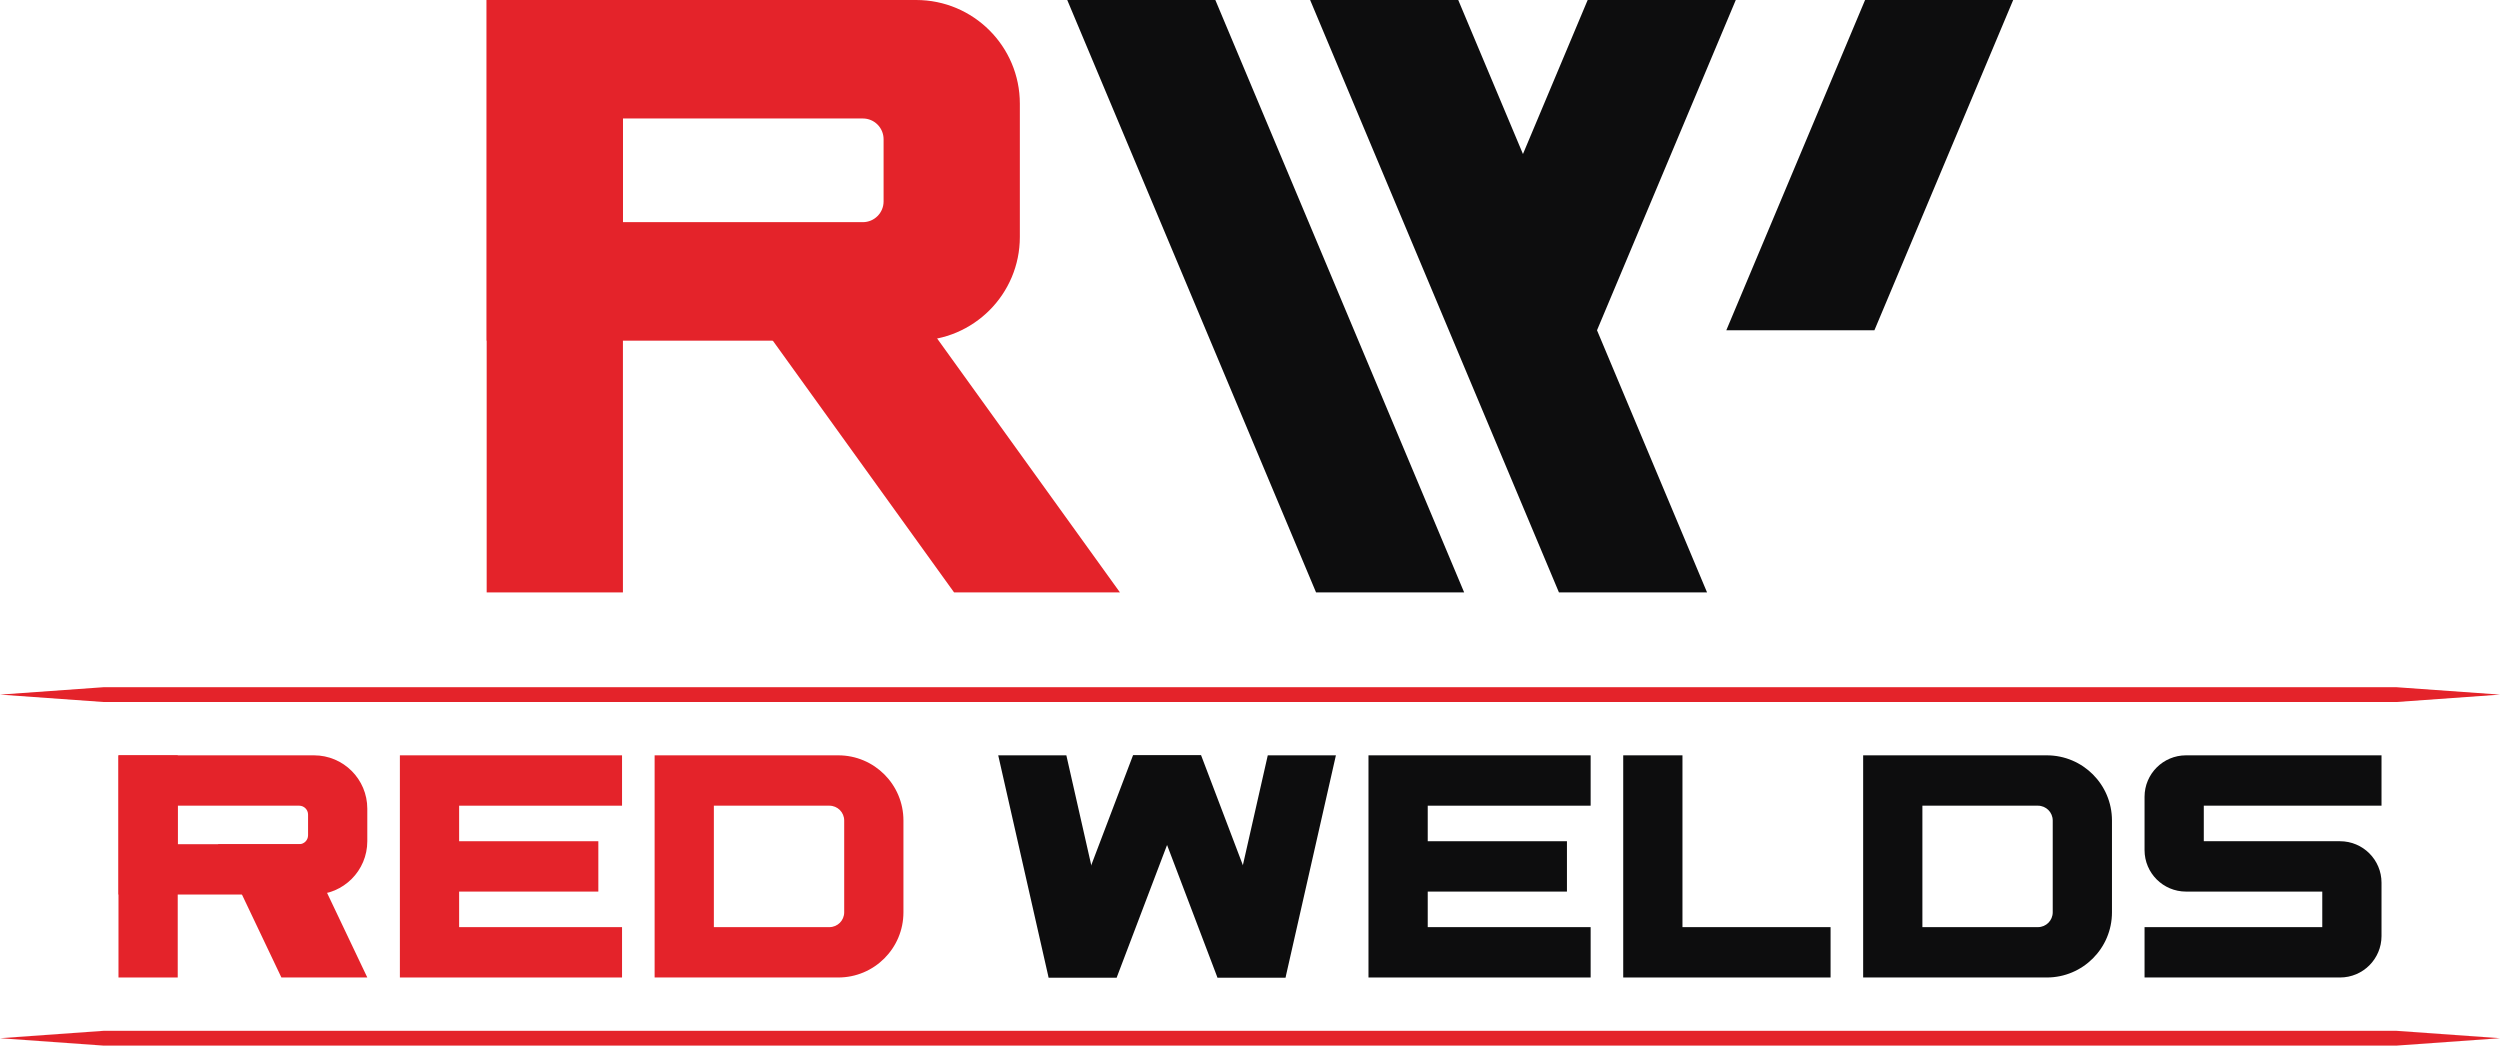
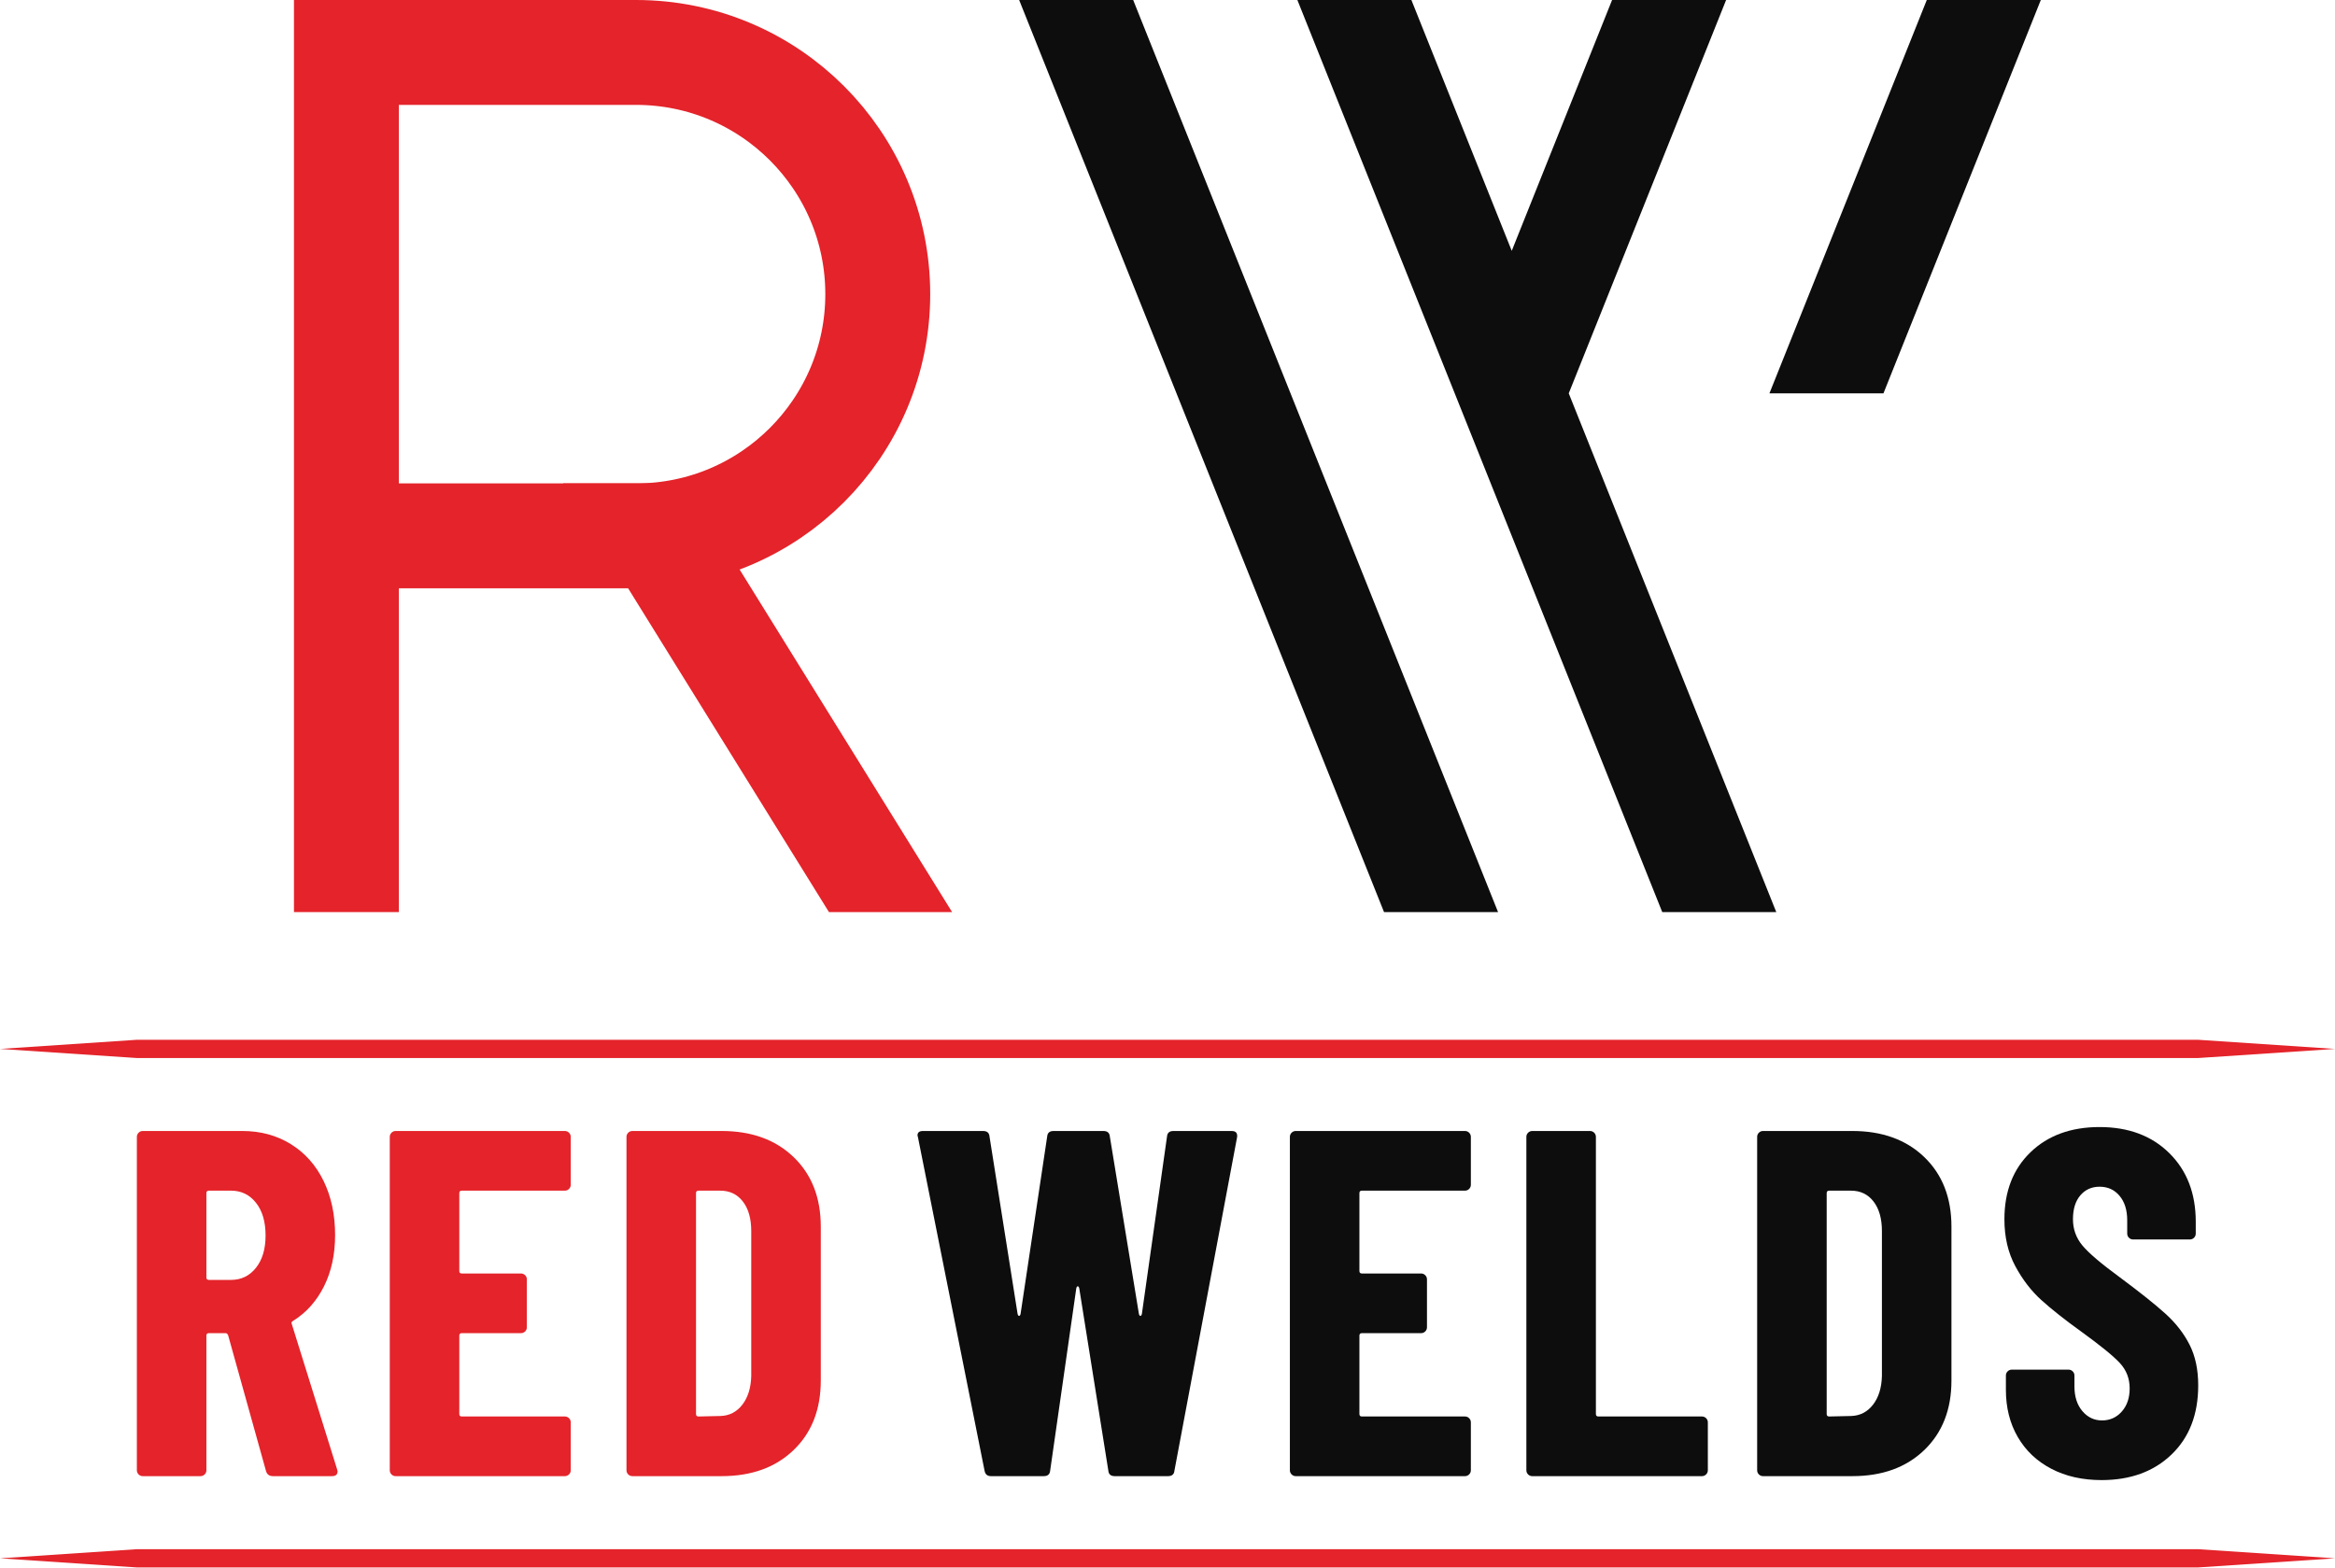
- <svg xmlns="http://www.w3.org/2000/svg" viewBox="0 0 1688 706" role="img" aria-label="Red Welds">
-   <g transform="translate(328.6,0) scale(1)">
-     <path fill="#E4232A" fill-rule="evenodd" d="M0,0 H290 A70,70 0 0 1 360,70 V160 A70,70 0 0 1 290,230 H0 Z M92,80 H254 A14,14 0 0 1 268,94 V136 A14,14 0 0 1 254,150 H92 Z" />
-     <path fill="#E4232A" d="M0,0 L92,0 L92,400 L0,400 Z" />
-     <path fill="#E4232A" d="M150,170 L262,170 L427.6,400 L315.6,400 Z" />
-     <path fill="#0D0D0E" d="M392,0 L492,0 L660,400 L560,400 Z" />
-     <path fill="#0D0D0E" d="M556,0 L656,0 L699.7,104 L743.4,0 L843.4,0 L749.7,223 L824,400 L724,400 Z" />
-     <path fill="#0D0D0E" d="M930.7,0 L1030.7,0 L937,223 L837,223 Z" />
+ <svg xmlns="http://www.w3.org/2000/svg" viewBox="0 0 1023.9 687.4" role="img" aria-label="Red Welds">
+   <g transform="translate(128.9,0)">
+     <path fill="#E4232A" d="M0,0 L46,0 L46,400 L0,400 Z" />
+     <path fill="none" stroke="#E4232A" stroke-width="46" d="M23.0,23.0 H150 A106,106 0 0 1 150,235.0 H23.0" />
+     <path fill="#E4232A" d="M118,212 L172,212 L288.6,400 L234.6,400 Z" />
+     <path fill="#0D0D0E" d="M318,0 L368,0 L528,400 L478,400 Z" />
+     <path fill="#0D0D0E" d="M440,0 L490,0 L534,110 L578,0 L628,0 L559,172.5 L650,400 L600,400 Z" />
+     <path fill="#0D0D0E" d="M716,0 L766,0 L697,172.5 L647,172.5 Z" />
  </g>
-   <path fill="#E4232A" d="M0,469 L70,464 L1618,464 L1688,469 L1618,474 L70,474 Z" />
-   <path fill="#E4232A" fill-rule="evenodd" transform="translate(80,510)" d="M0,0 H132 A36,36 0 0 1 168,36 V58 A36,36 0 0 1 132,94 H0 Z M40,34 H122 A6,6 0 0 1 128,40 V54 A6,6 0 0 1 122,60 H40 Z" />
-   <path fill="#E4232A" fill-rule="evenodd" transform="translate(80,510)" d="M0,0 L40,0 L40,150 L0,150 Z" />
-   <path fill="#E4232A" fill-rule="evenodd" transform="translate(80,510)" d="M67.2,60 L125.2,60 L168,150 L110,150 Z" />
-   <path fill="#E4232A" fill-rule="evenodd" transform="translate(270,510)" d="M0,0 L150,0 L150,34 L40,34 L40,58 L134,58 L134,92 L40,92 L40,116 L150,116 L150,150 L0,150 Z" />
-   <path fill="#E4232A" fill-rule="evenodd" transform="translate(442,510)" d="M0,0 H124 A44,44 0 0 1 168,44 V106 A44,44 0 0 1 124,150 H0 Z M40,34 H118 A10,10 0 0 1 128,44 V106 A10,10 0 0 1 118,116 H40 Z" />
-   <path fill="#0D0D0E" fill-rule="evenodd" transform="translate(674,510)" d="M0,0 L46,0 L80,150 L34,150 Z" />
-   <path fill="#0D0D0E" fill-rule="evenodd" transform="translate(674,510)" d="M91,0 L137,0 L80,150 L34,150 Z" />
-   <path fill="#0D0D0E" fill-rule="evenodd" transform="translate(674,510)" d="M91,0 L137,0 L194,150 L148,150 Z" />
-   <path fill="#0D0D0E" fill-rule="evenodd" transform="translate(674,510)" d="M182,0 L228,0 L194,150 L148,150 Z" />
-   <path fill="#0D0D0E" fill-rule="evenodd" transform="translate(924,510)" d="M0,0 L150,0 L150,34 L40,34 L40,58 L134,58 L134,92 L40,92 L40,116 L150,116 L150,150 L0,150 Z" />
-   <path fill="#0D0D0E" fill-rule="evenodd" transform="translate(1096,510)" d="M0,0 L40,0 L40,116 L140,116 L140,150 L0,150 Z" />
-   <path fill="#0D0D0E" fill-rule="evenodd" transform="translate(1258,510)" d="M0,0 H124 A44,44 0 0 1 168,44 V106 A44,44 0 0 1 124,150 H0 Z M40,34 H118 A10,10 0 0 1 128,44 V106 A10,10 0 0 1 118,116 H40 Z" />
-   <path fill="#0D0D0E" fill-rule="evenodd" transform="translate(1448,510)" d="M160,0 V34 H40 V58.0 H132 A28,28 0 0 1 160,86.0 V122 A28,28 0 0 1 132,150 H0 V116 H120 V92.0 H28 A28,28 0 0 1 0,64.0 V28 A28,28 0 0 1 28,0 Z" />
-   <path fill="#E4232A" d="M0,701 L70,696 L1618,696 L1688,701 L1618,706 L70,706 Z" />
+   <path fill="#E4232A" d="M0,460 L60,456 L963.9,456 L1023.9,460 L963.9,464 L60,464 Z" />
+   <path fill="#E4232A" transform="translate(50.5,496)" d="M66.169 149.205 49.519 89.523Q49.086 88.658 48.438 88.658H41.085Q40.004 88.658 40.004 89.739V148.773Q40.004 149.854 39.247 150.611Q38.491 151.367 37.409 151.367H12.109Q11.028 151.367 10.271 150.611Q9.515 149.854 9.515 148.773V2.595Q9.515 1.514 10.271 0.757Q11.028 0.0 12.109 0.0H55.79Q67.683 0.0 76.981 5.73Q86.279 11.461 91.361 21.84Q96.443 32.22 96.443 45.626Q96.443 58.385 91.577 68.115Q86.712 77.846 78.062 83.252Q77.63 83.468 77.414 83.793Q77.197 84.117 77.414 84.55L97.308 148.34L97.524 149.205Q97.524 151.367 95.145 151.367H69.197Q66.818 151.367 66.169 149.205ZM40.004 27.246V64.223Q40.004 65.304 41.085 65.304H50.816Q57.52 65.304 61.736 60.006Q65.953 54.709 65.953 45.843Q65.953 36.761 61.736 31.463Q57.52 26.165 50.816 26.165H41.085Q40.004 26.165 40.004 27.246Z" />
+   <path fill="#E4232A" transform="translate(161.4,496)" d="M86.279 26.165H41.085Q40.004 26.165 40.004 27.246V61.412Q40.004 62.493 41.085 62.493H67.034Q68.115 62.493 68.872 63.25Q69.629 64.007 69.629 65.088V86.063Q69.629 87.144 68.872 87.901Q68.115 88.658 67.034 88.658H41.085Q40.004 88.658 40.004 89.739V124.121Q40.004 125.203 41.085 125.203H86.279Q87.361 125.203 88.117 125.959Q88.874 126.716 88.874 127.797V148.773Q88.874 149.854 88.117 150.611Q87.361 151.367 86.279 151.367H12.109Q11.028 151.367 10.271 150.611Q9.515 149.854 9.515 148.773V2.595Q9.515 1.514 10.271 0.757Q11.028 0.0 12.109 0.0H86.279Q87.361 0.0 88.117 0.757Q88.874 1.514 88.874 2.595V23.57Q88.874 24.651 88.117 25.408Q87.361 26.165 86.279 26.165Z" />
+   <path fill="#E4232A" transform="translate(265.2,496)" d="M9.515 148.773V2.595Q9.515 1.514 10.271 0.757Q11.028 0.0 12.109 0.0H51.249Q70.926 0.0 82.82 11.461Q94.713 22.921 94.713 41.95V109.417Q94.713 128.446 82.82 139.907Q70.926 151.367 51.249 151.367H12.109Q11.028 151.367 10.271 150.611Q9.515 149.854 9.515 148.773ZM41.085 125.203 50.816 124.986Q56.655 124.77 60.331 120.013Q64.007 115.256 64.223 107.471V43.897Q64.223 35.679 60.547 30.922Q56.871 26.165 50.6 26.165H41.085Q40.004 26.165 40.004 27.246V124.121Q40.004 125.203 41.085 125.203Z" />
+   <path fill="#0D0D0E" transform="translate(398,496)" d="M33.733 148.989 4.541 2.811 4.325 1.946Q4.325 0.0 6.703 0.0H33.085Q35.679 0.0 35.896 2.379L48.221 80.225Q48.438 81.09 48.87 81.09Q49.303 81.09 49.519 80.225L61.196 2.379Q61.412 0.0 64.007 0.0H85.847Q88.442 0.0 88.658 2.379L101.416 80.225Q101.632 81.09 102.065 81.09Q102.497 81.09 102.714 80.225L113.742 2.379Q113.958 0.0 116.553 0.0H142.069Q144.88 0.0 144.448 2.811L116.985 148.989Q116.769 151.367 114.174 151.367H90.82Q88.226 151.367 88.009 148.989L75.251 68.98Q75.035 68.115 74.603 68.115Q74.17 68.115 73.954 68.98L62.493 148.989Q62.277 151.367 59.682 151.367H36.544Q34.166 151.367 33.733 148.989Z" />
+   <path fill="#0D0D0E" transform="translate(556.1,496)" d="M86.279 26.165H41.085Q40.004 26.165 40.004 27.246V61.412Q40.004 62.493 41.085 62.493H67.034Q68.115 62.493 68.872 63.25Q69.629 64.007 69.629 65.088V86.063Q69.629 87.144 68.872 87.901Q68.115 88.658 67.034 88.658H41.085Q40.004 88.658 40.004 89.739V124.121Q40.004 125.203 41.085 125.203H86.279Q87.361 125.203 88.117 125.959Q88.874 126.716 88.874 127.797V148.773Q88.874 149.854 88.117 150.611Q87.361 151.367 86.279 151.367H12.109Q11.028 151.367 10.271 150.611Q9.515 149.854 9.515 148.773V2.595Q9.515 1.514 10.271 0.757Q11.028 0.0 12.109 0.0H86.279Q87.361 0.0 88.117 0.757Q88.874 1.514 88.874 2.595V23.57Q88.874 24.651 88.117 25.408Q87.361 26.165 86.279 26.165Z" />
+   <path fill="#0D0D0E" transform="translate(659.8,496)" d="M9.515 148.773V2.595Q9.515 1.514 10.271 0.757Q11.028 0.0 12.109 0.0H37.409Q38.491 0.0 39.247 0.757Q40.004 1.514 40.004 2.595V124.121Q40.004 125.203 41.085 125.203H86.496Q87.577 125.203 88.334 125.959Q89.091 126.716 89.091 127.797V148.773Q89.091 149.854 88.334 150.611Q87.577 151.367 86.496 151.367H12.109Q11.028 151.367 10.271 150.611Q9.515 149.854 9.515 148.773Z" />
+   <path fill="#0D0D0E" transform="translate(761,496)" d="M9.515 148.773V2.595Q9.515 1.514 10.271 0.757Q11.028 0.0 12.109 0.0H51.249Q70.926 0.0 82.82 11.461Q94.713 22.921 94.713 41.95V109.417Q94.713 128.446 82.82 139.907Q70.926 151.367 51.249 151.367H12.109Q11.028 151.367 10.271 150.611Q9.515 149.854 9.515 148.773ZM41.085 125.203 50.816 124.986Q56.655 124.77 60.331 120.013Q64.007 115.256 64.223 107.471V43.897Q64.223 35.679 60.547 30.922Q56.871 26.165 50.6 26.165H41.085Q40.004 26.165 40.004 27.246V124.121Q40.004 125.203 41.085 125.203Z" />
+   <path fill="#0D0D0E" transform="translate(873.1,496)" d="M6.487 113.526V107.255Q6.487 106.173 7.244 105.417Q8.001 104.66 9.082 104.66H33.95Q35.031 104.66 35.788 105.417Q36.544 106.173 36.544 107.255V112.012Q36.544 118.715 40.004 122.824Q43.464 126.932 48.654 126.932Q53.844 126.932 57.303 123.04Q60.763 119.148 60.763 112.877Q60.763 106.39 56.438 101.741Q52.114 97.091 39.572 88.009Q28.76 80.225 22.056 74.17Q15.353 68.115 10.596 59.25Q5.838 50.384 5.838 38.707Q5.838 20.326 17.299 9.298Q28.76 -1.73 47.573 -1.73Q66.602 -1.73 78.17 9.731Q89.739 21.191 89.739 39.788V44.978Q89.739 46.059 88.982 46.816Q88.226 47.573 87.144 47.573H62.277Q61.196 47.573 60.439 46.816Q59.682 46.059 59.682 44.978V39.139Q59.682 32.436 56.33 28.435Q52.979 24.435 47.573 24.435Q42.383 24.435 39.139 28.219Q35.896 32.003 35.896 38.707Q35.896 45.194 40.004 50.168Q44.113 55.141 56.222 64.007Q69.629 73.954 76.441 80.117Q83.252 86.279 87.036 93.74Q90.82 101.2 90.82 111.579Q90.82 130.608 79.144 141.853Q67.467 153.097 48.438 153.097Q35.896 153.097 26.381 148.124Q16.867 143.15 11.677 134.176Q6.487 125.203 6.487 113.526Z" />
+   <path fill="#E4232A" d="M0,683.4 L60,679.4 L963.9,679.4 L1023.9,683.4 L963.9,687.4 L60,687.4 Z" />
</svg>
